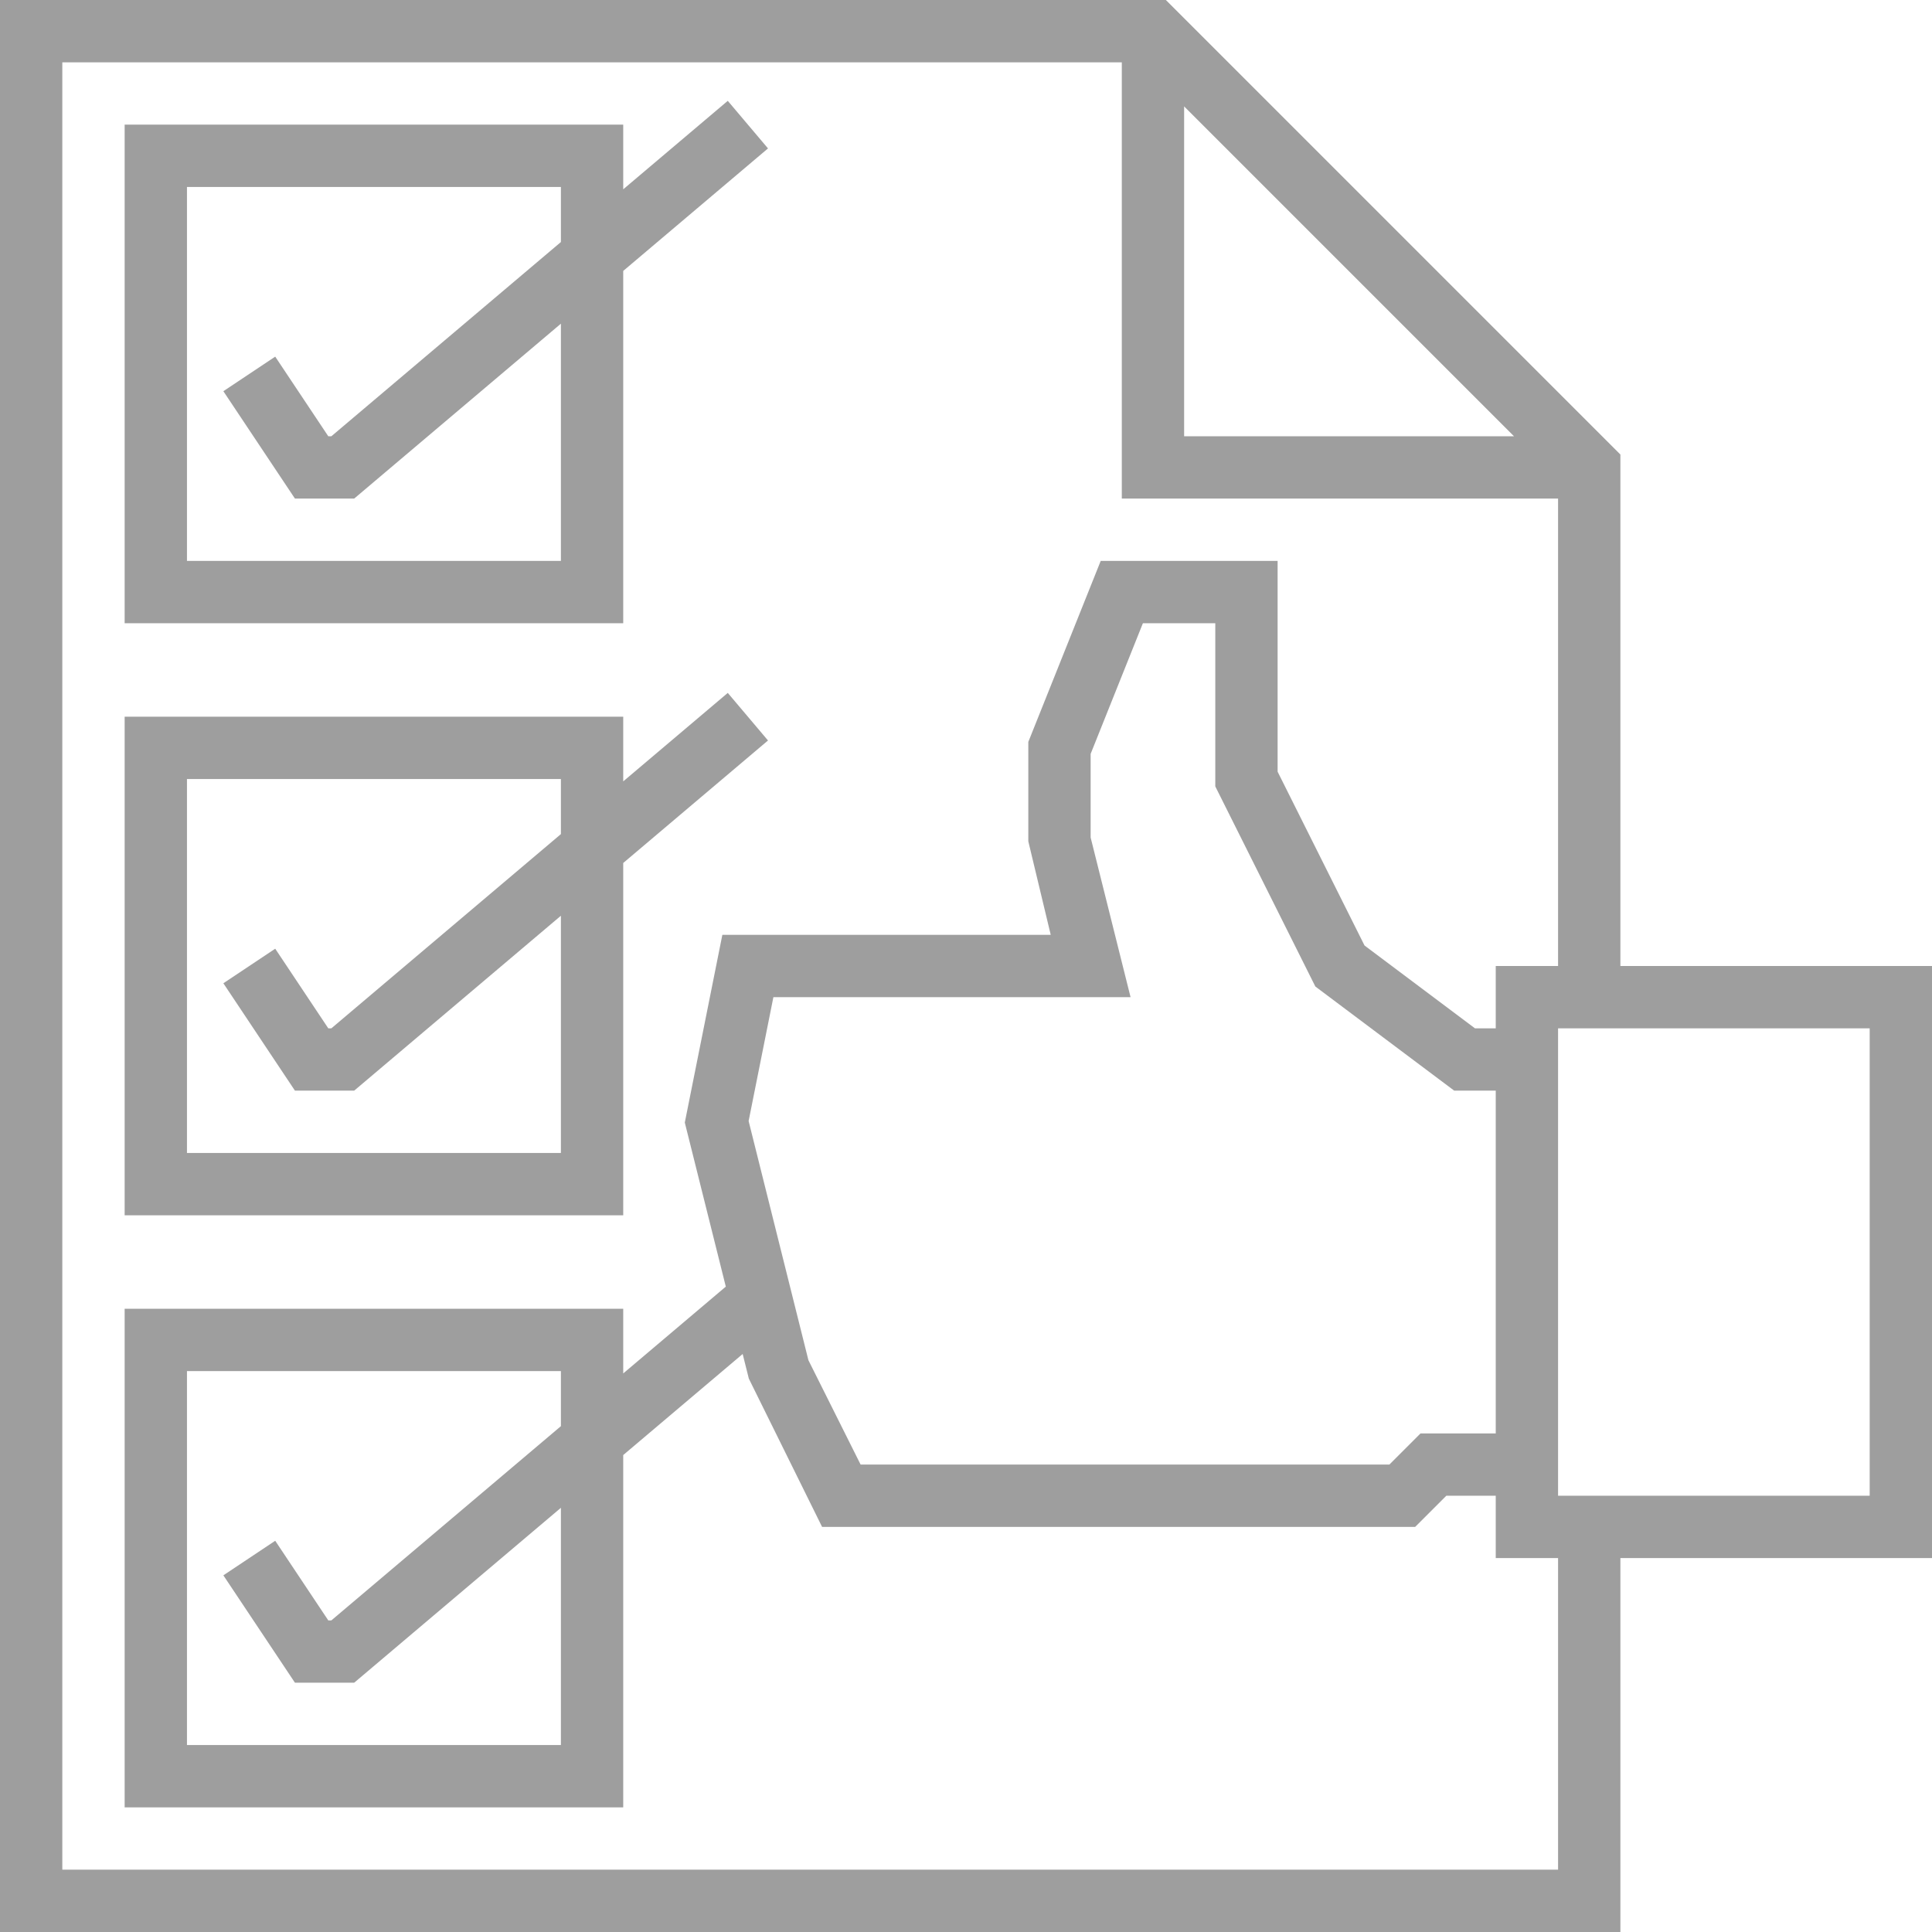
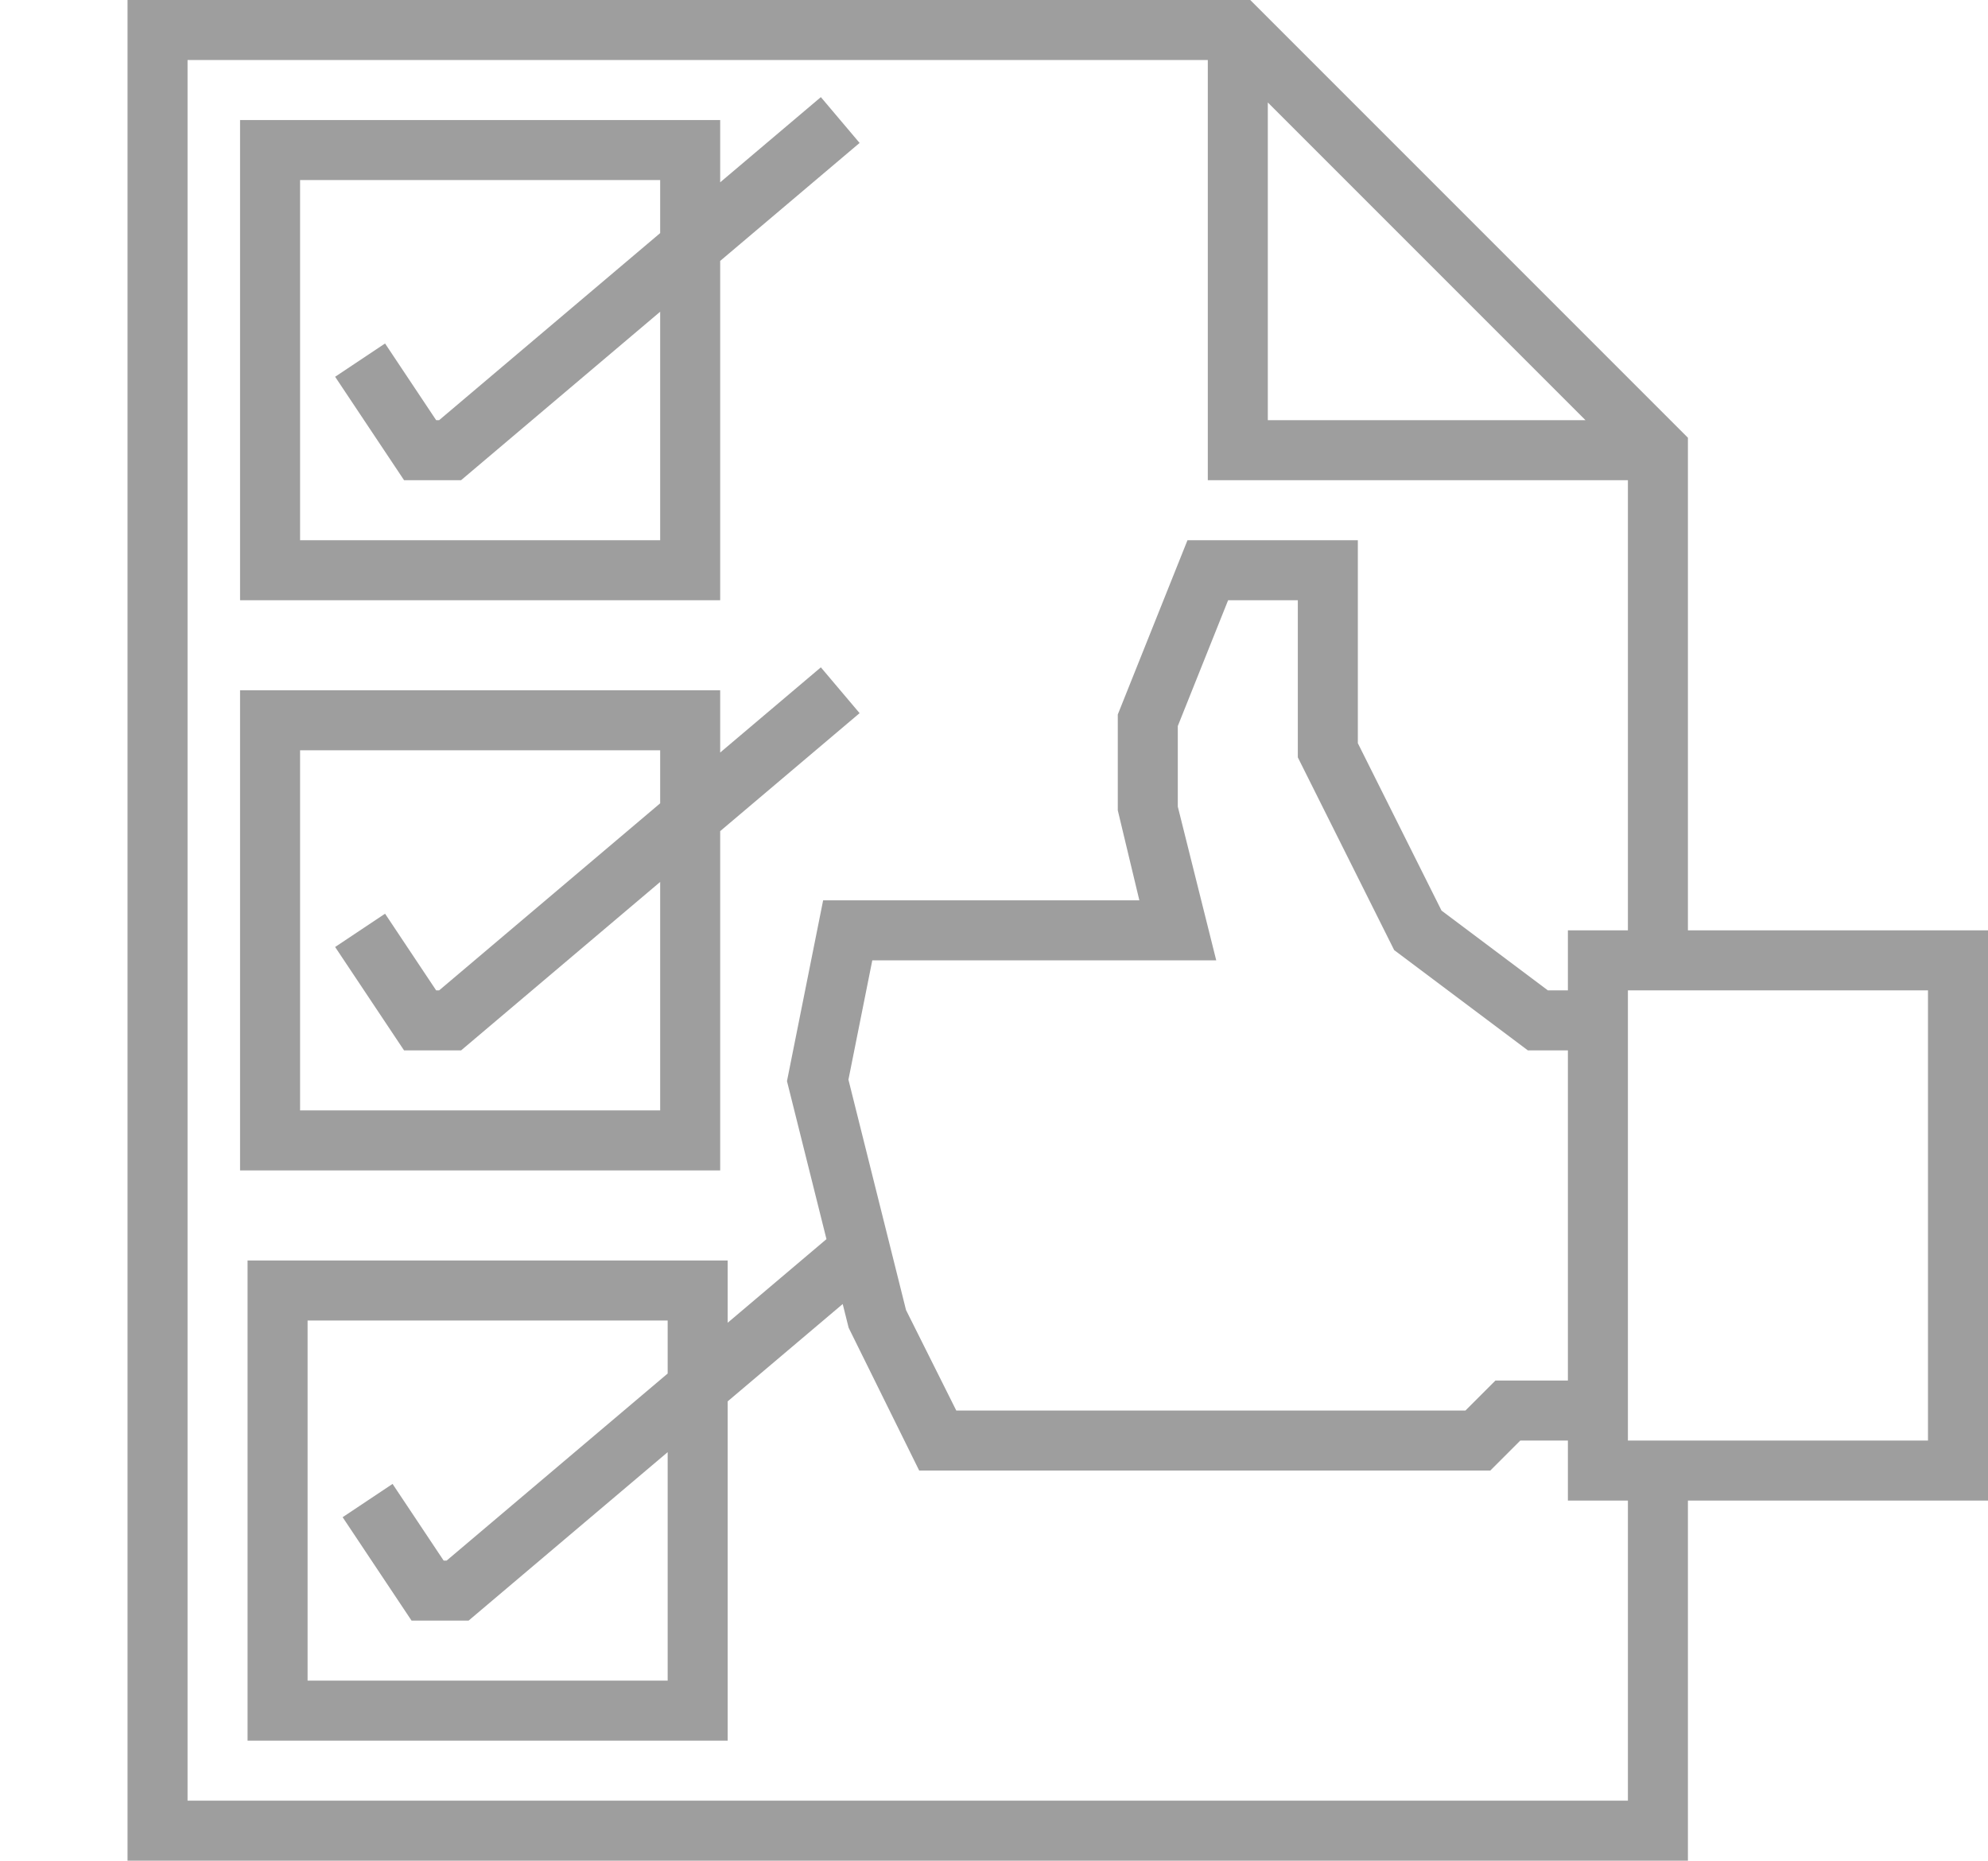
- <svg xmlns="http://www.w3.org/2000/svg" version="1.1" id="Layer_1" x="0px" y="0px" viewBox="0 0 496 496" style="enable-background:new 0 0 496 496;" xml:space="preserve" width="24" height="24">
+ <svg xmlns="http://www.w3.org/2000/svg" width="530" height="496">
  <g>
-     <g>
-       <g>
-         <path d="M416,248V116.688L299.312,0H0v496h416v-96h80V248H416z M304,27.312L388.688,112H304V27.312z M400,480H16V16h272v112h112     v120h-16v16h-5.336l-28.352-21.264L328,198.112V144h-45.416L264,190.464V216l5.752,24h-84.304l-9.64,48.192l10.528,42.12     L160,352.6V336H32v128h128v-90.448l30.664-25.944l1.584,6.328L211.056,392h152.256l8-8H384v16h16V480z M280,215.016v-21.48     L293.416,160H312v41.888l25.688,51.376L373.336,280H384v88h-19.312l-8,8H220.944l-13.4-26.792L192.192,287.8l6.36-31.8h91.696     L280,215.016z M75.72,432h15.208L144,387.096V448H48v-96h96v14.136L85.072,416H84.28l-13.624-20.44l-13.312,8.872L75.72,432z      M480,384h-80V264h80V384z" fill="#9e9e9e" />
-         <path d="M160,69.552l37.168-31.448L186.84,25.888L160,48.6V32H32v128h128V69.552z M144,62.136L85.072,112H84.28L70.656,91.56     l-13.312,8.872L75.72,128h15.208L144,83.096V144H48V48h96V62.136z" fill="#9e9e9e" />
-         <path d="M160,221.552l37.168-31.448l-10.328-12.216L160,200.6V184H32v128h128V221.552z M144,214.136L85.072,264H84.28     l-13.624-20.44l-13.312,8.872L75.72,280h15.208L144,235.096V296H48v-96h96V214.136z" fill="#9e9e9e" />
+     <rect fill="none" id="canvas_background" height="498" width="532" y="-1" x="-1" />
+   </g>
+   <g>
+     <g id="svg_1">
+       <g id="svg_2">
+         <g id="svg_3">
+           <path id="svg_4" fill="#9e9e9e" d="m450,248l0,-131.312l-116.688,-116.688l-299.312,0l0,496l416,0l0,-96l80,0l0,-152l-80,0zm-112,-220.688l84.688,84.688l-84.688,0l0,-84.688zm96,452.688l-384,0l0,-464l272,0l0,112l112,0l0,120l-16,0l0,16l-5.336,0l-28.352,-21.264l-22.312,-44.624l0,-54.112l-45.416,0l-18.584,46.464l0,25.536l5.752,24l-84.304,0l-9.64,48.192l10.528,42.12l-26.336,22.288l0,-16.6l-128,0l0,128l128,0l0,-90.448l30.664,-25.944l1.584,6.328l18.808,38.064l152.256,0l8,-8l12.688,0l0,16l16,0l0,80zm-120,-264.984l0,-21.48l13.416,-33.536l18.584,0l0,41.888l25.688,51.376l35.648,26.736l10.664,0l0,88l-19.312,0l-8,8l-135.744,0l-13.4,-26.792l-15.352,-61.408l6.36,-31.8l91.696,0l-10.248,-40.984zm-204.28,216.984l15.208,0l53.072,-44.904l0,60.904l-96,0l0,-96l96,0l0,14.136l-58.928,49.864l-0.792,0l-13.624,-20.44l-13.312,8.872l18.376,27.568zm404.28,-48l-80,0l0,-120l80,0l0,120z" />
+           <path id="svg_5" fill="#9e9e9e" d="m192,69.552l37.168,-31.448l-10.328,-12.216l-26.84,22.712l0,-16.6l-128,0l0,128l128,0l0,-90.448zm-16,-7.416l-58.928,49.864l-0.792,0l-13.624,-20.44l-13.312,8.872l18.376,27.568l15.208,0l53.072,-44.904l0,60.904l-96,0l0,-96l96,0l0,14.136z" />
+           <path id="svg_6" fill="#9e9e9e" d="m192,221.552l37.168,-31.448l-10.328,-12.216l-26.84,22.712l0,-16.6l-128,0l0,128l128,0l0,-90.448zm-16,-7.416l-58.928,49.864l-0.792,0l-13.624,-20.44l-13.312,8.872l18.376,27.568l15.208,0l53.072,-44.904l0,60.904l-96,0l0,-96l96,0l0,14.136z" />
+         </g>
      </g>
    </g>
+     <g id="svg_7" />
+     <g id="svg_8" />
+     <g id="svg_9" />
+     <g id="svg_10" />
+     <g id="svg_11" />
+     <g id="svg_12" />
+     <g id="svg_13" />
+     <g id="svg_14" />
+     <g id="svg_15" />
+     <g id="svg_16" />
+     <g id="svg_17" />
+     <g id="svg_18" />
+     <g id="svg_19" />
+     <g id="svg_20" />
+     <g id="svg_21" />
  </g>
-   <g>
- </g>
-   <g>
- </g>
-   <g>
- </g>
-   <g>
- </g>
-   <g>
- </g>
-   <g>
- </g>
-   <g>
- </g>
-   <g>
- </g>
-   <g>
- </g>
-   <g>
- </g>
-   <g>
- </g>
-   <g>
- </g>
-   <g>
- </g>
-   <g>
- </g>
-   <g>
- </g>
</svg>
